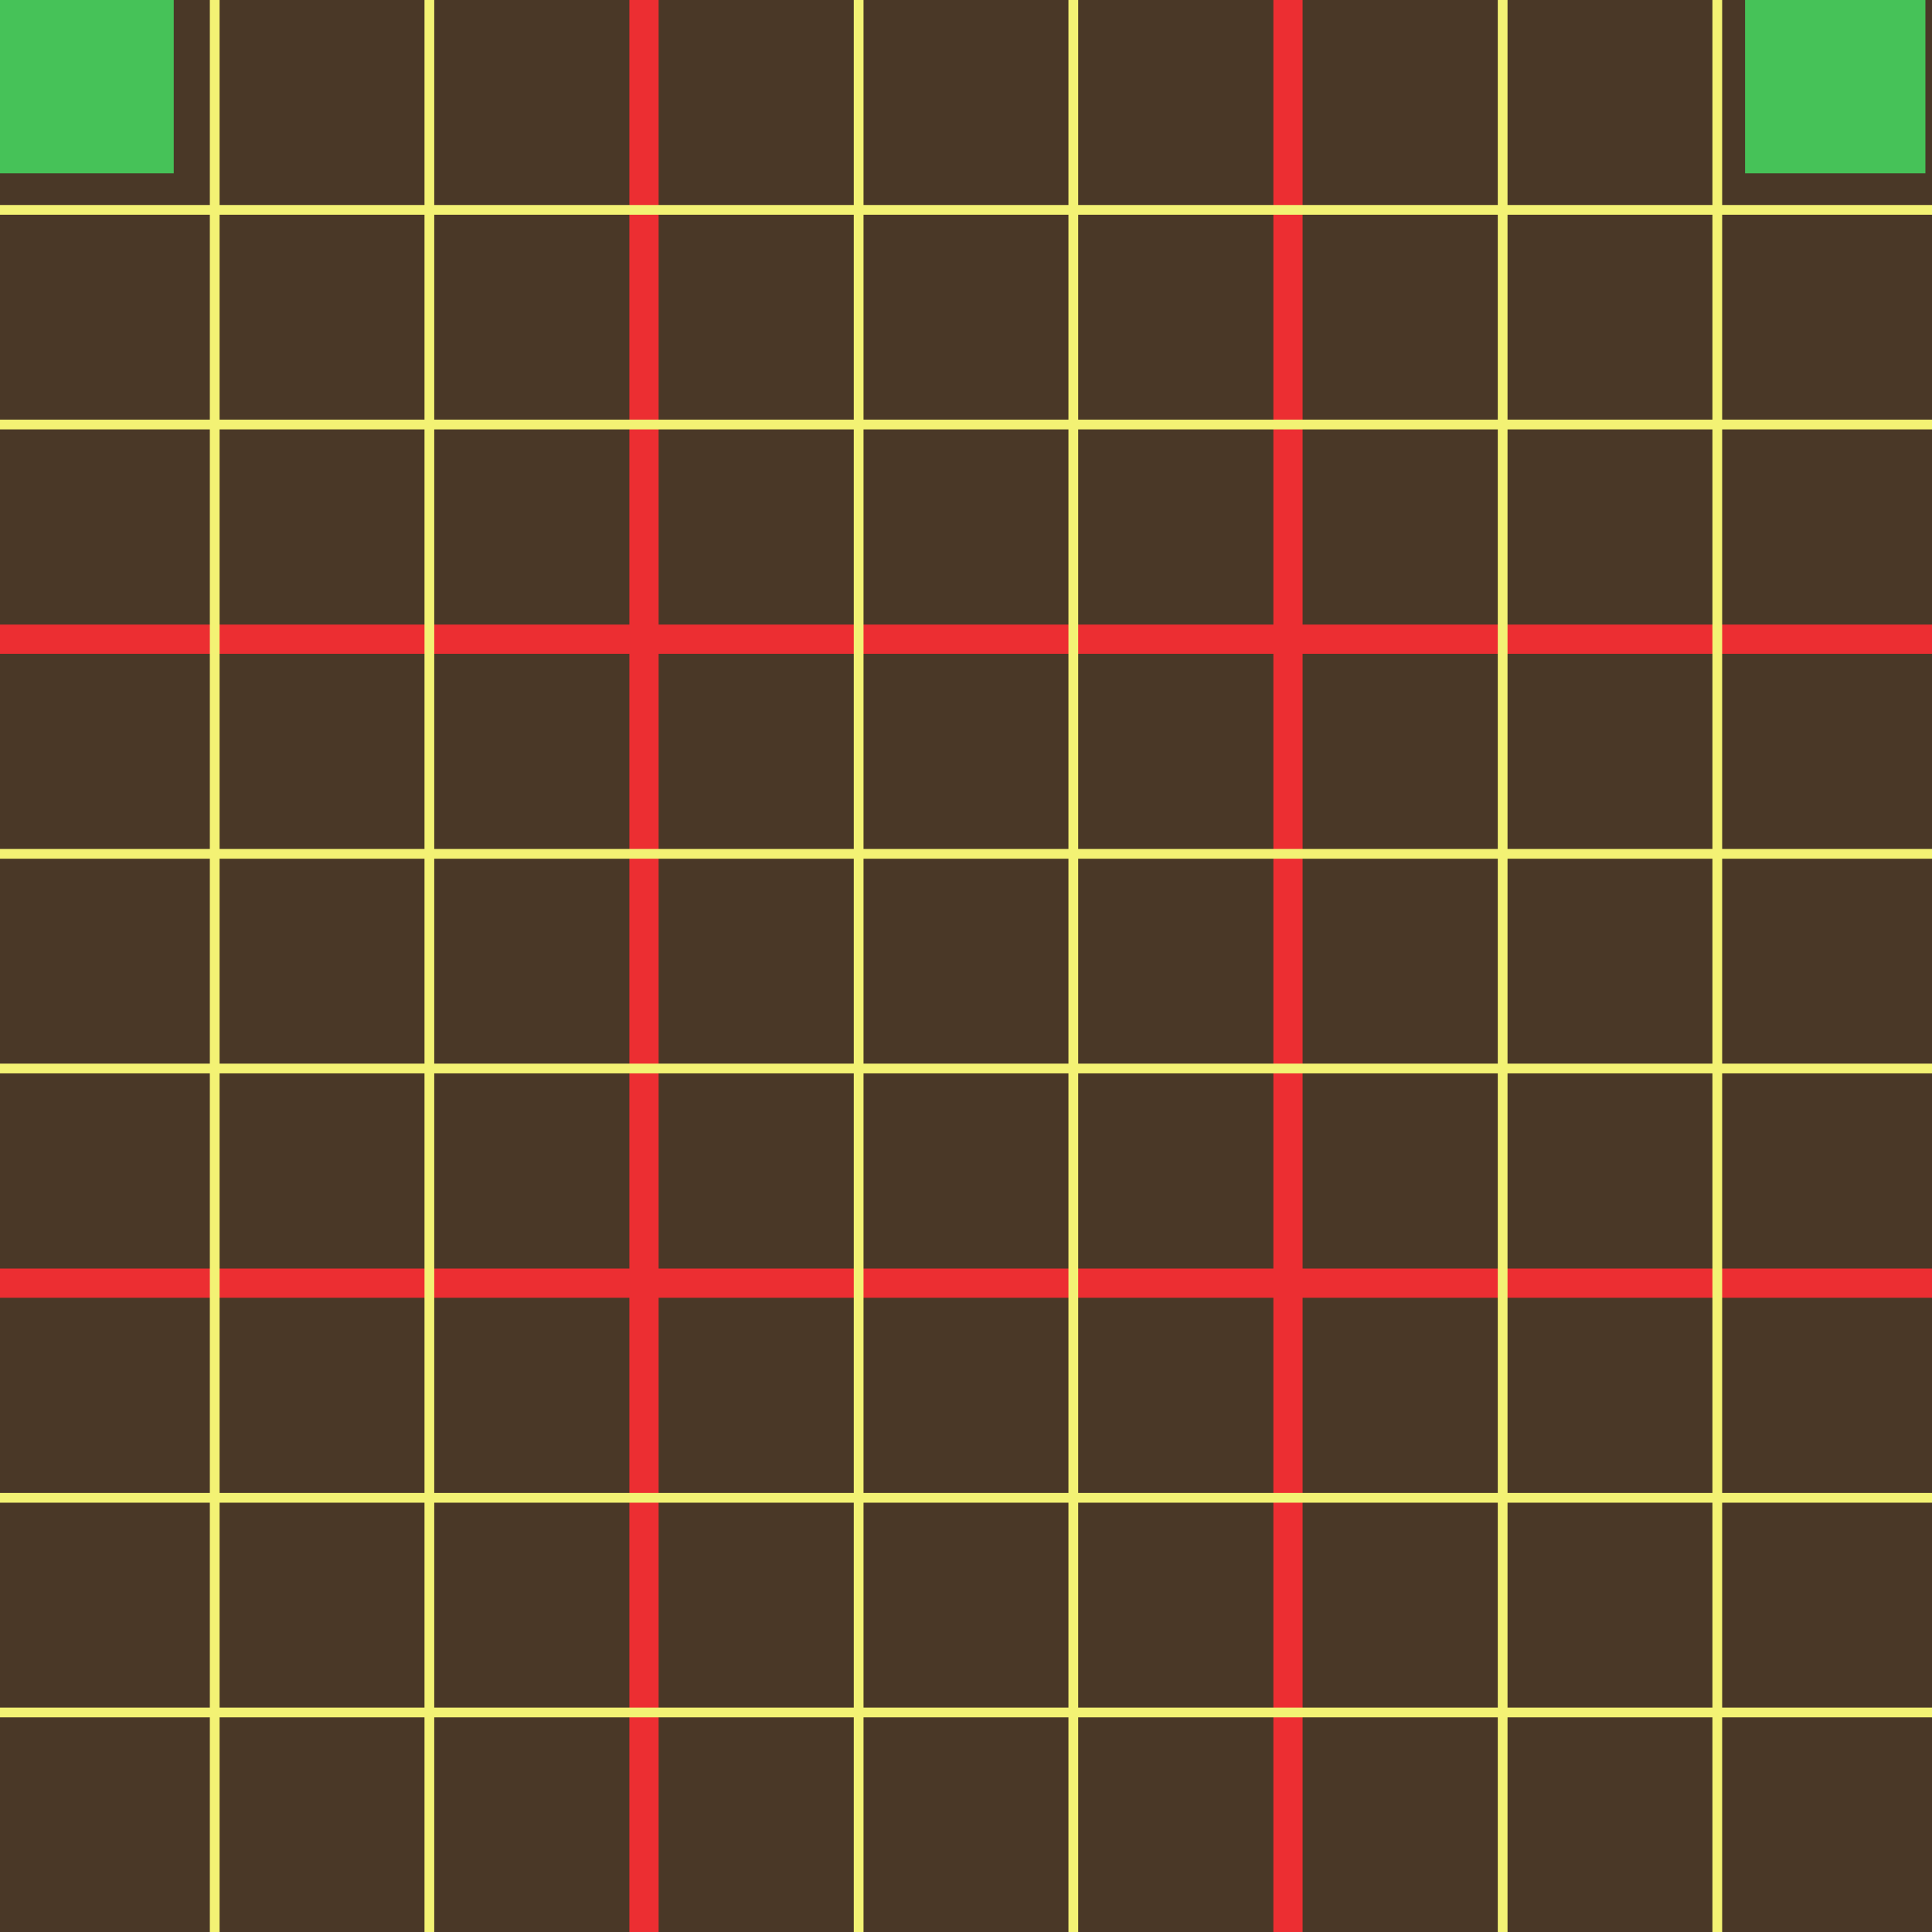
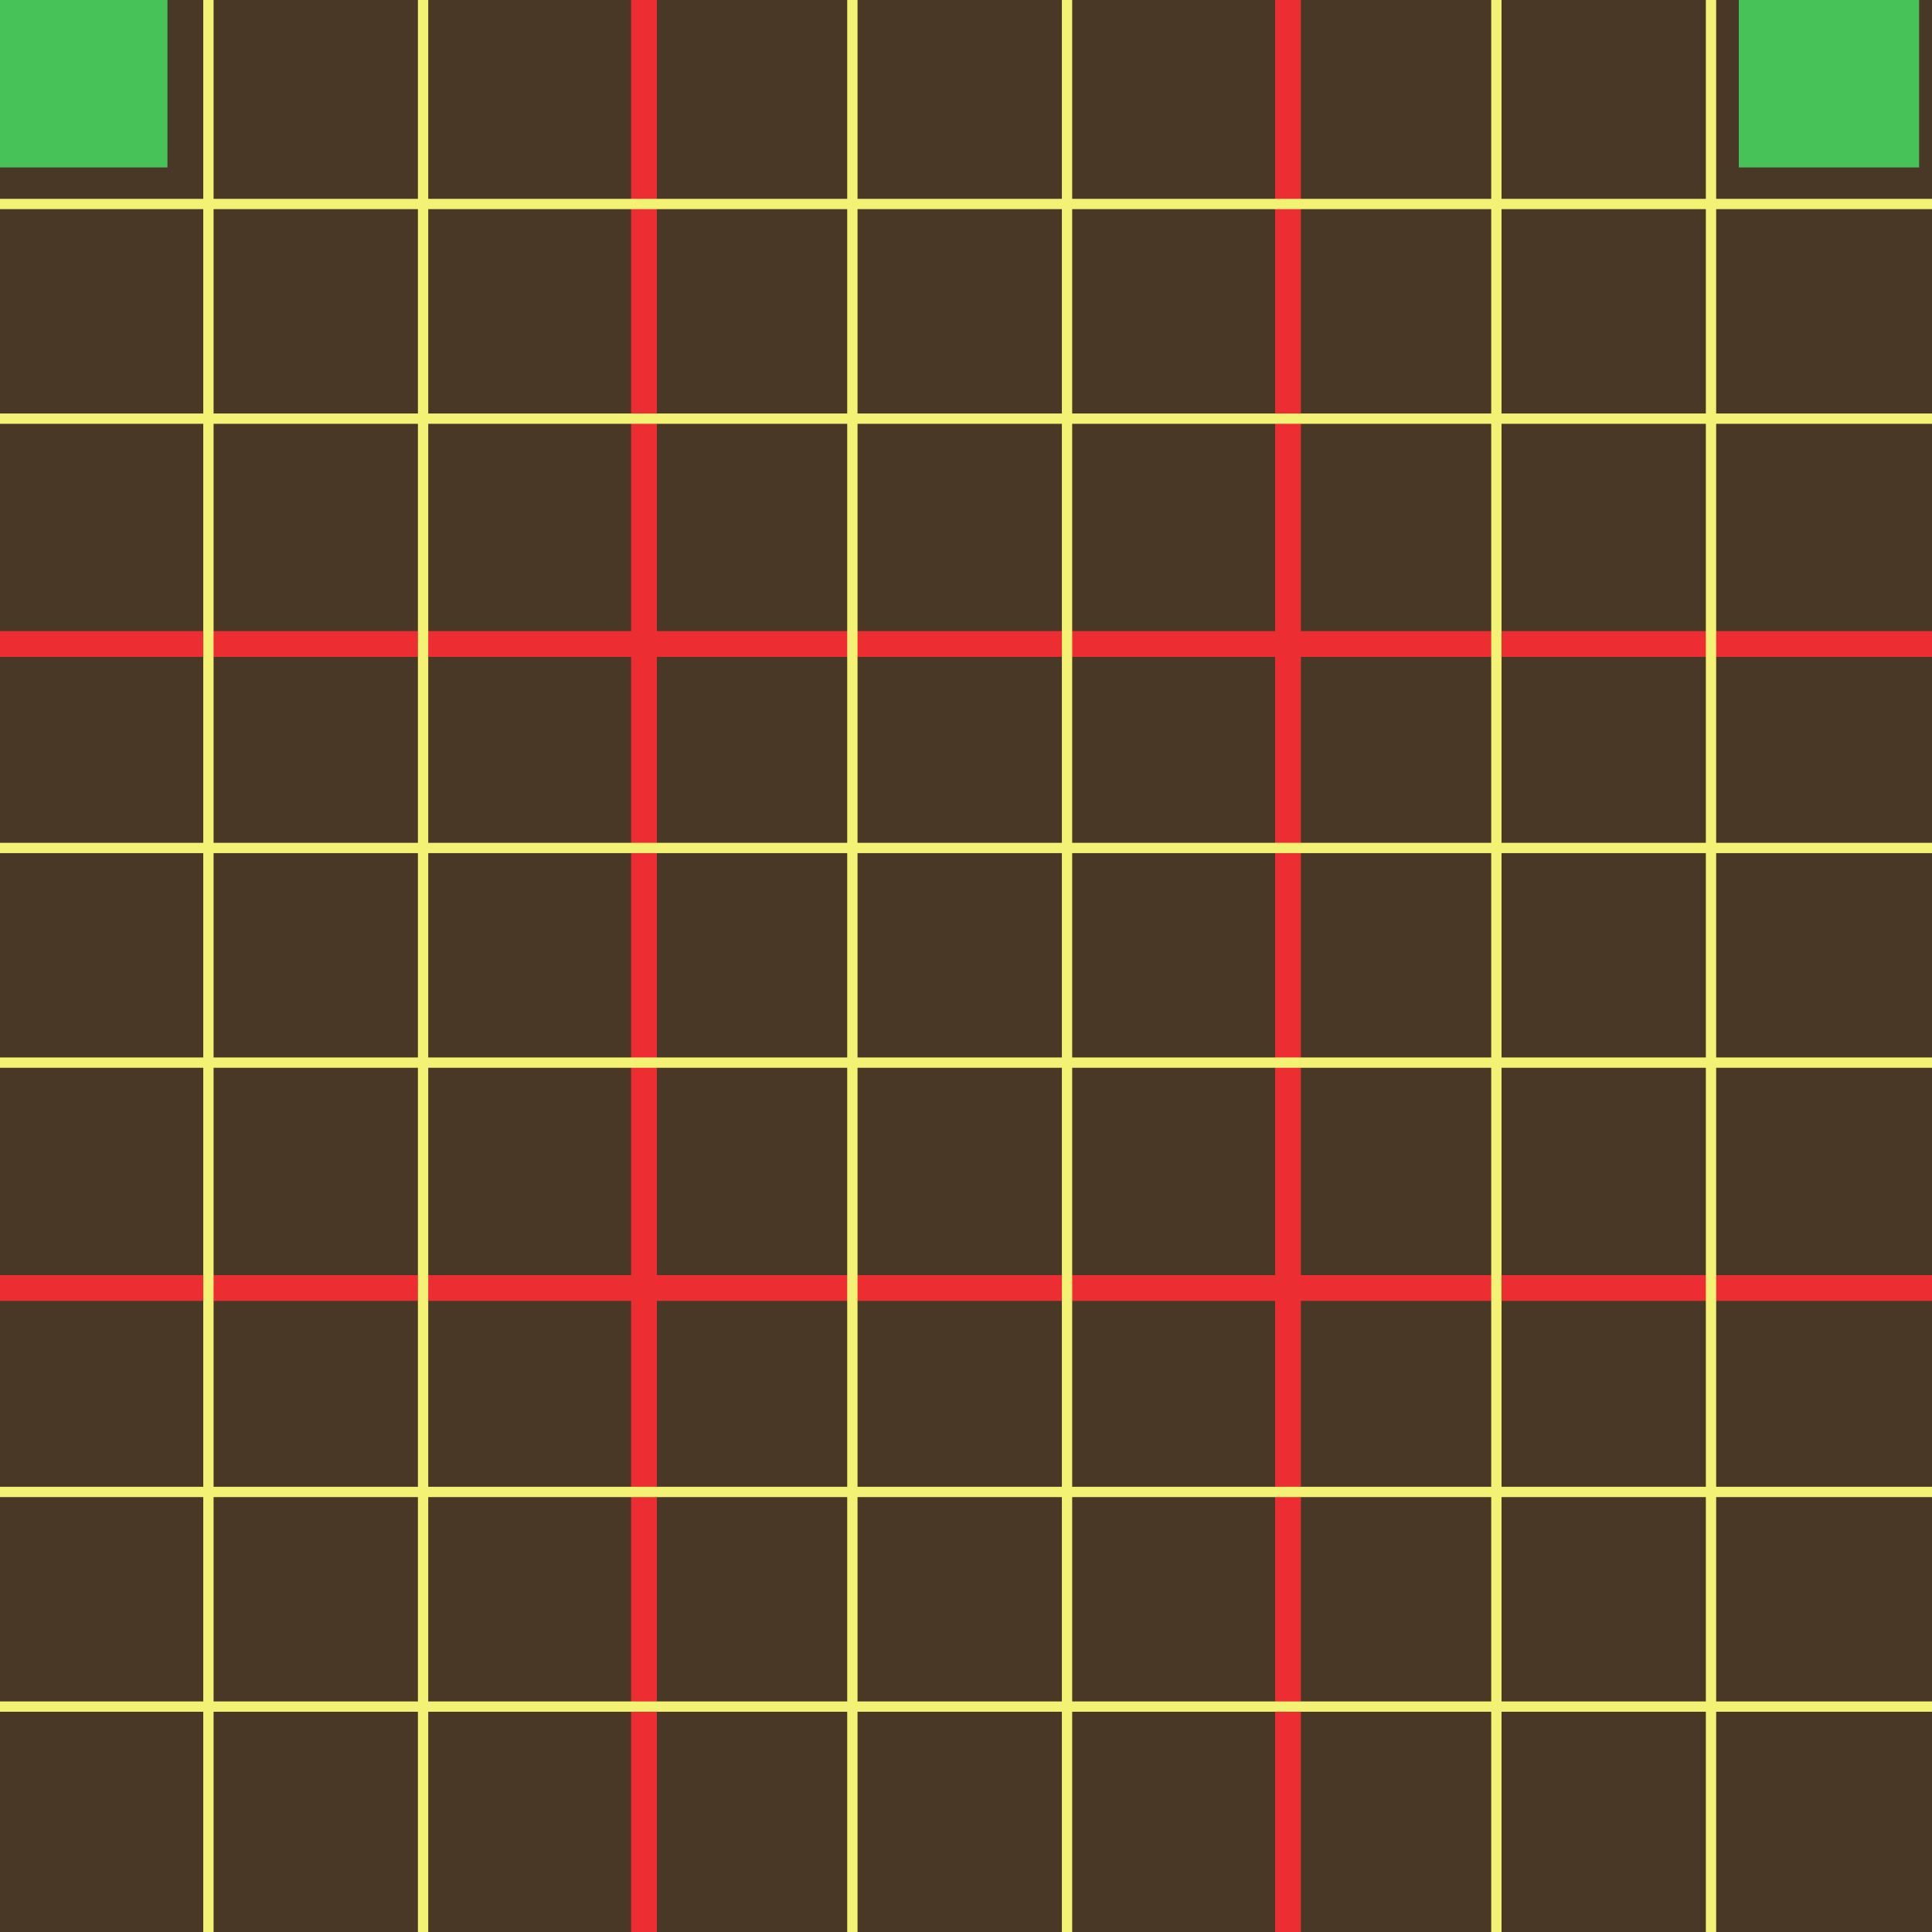
- <svg xmlns="http://www.w3.org/2000/svg" viewBox="-0.244 -0.228 75 75" height="75" width="75" version="1.1" id="svg26">
-   <defs id="defs30" />
-   <path d="M -0.055,-0.039 H 74.567 V 74.583 H -0.055 Z" id="path2" style="fill:#4a3827;stroke:#4a3827;stroke-width:0.378;stroke-miterlimit:4;stroke-dasharray:none;stroke-opacity:1" />
-   <g id="reds" style="fill:#46c258;fill-opacity:1;stroke:#ec2e32;stroke-width:1.134;stroke-miterlimit:4;stroke-dasharray:none;stroke-opacity:1">
-     <path style="fill:#46c258;fill-opacity:1;stroke:#ec2e32;stroke-width:1.134;stroke-linecap:butt;stroke-linejoin:miter;stroke-miterlimit:4;stroke-dasharray:none;stroke-opacity:1" d="M -0.244,49.584 H 74.756" id="path898" />
-     <path id="path904" d="M -0.244,24.585 H 74.756" style="fill:#46c258;fill-opacity:1;stroke:#ec2e32;stroke-width:1.134;stroke-linecap:butt;stroke-linejoin:miter;stroke-miterlimit:4;stroke-dasharray:none;stroke-opacity:1" />
-     <path id="path914" d="M 24.756,74.772 V -0.228" style="fill:#46c258;fill-opacity:1;stroke:#ec2e32;stroke-width:1.134;stroke-linecap:butt;stroke-linejoin:miter;stroke-miterlimit:4;stroke-dasharray:none;stroke-opacity:1" />
-     <path style="fill:#46c258;fill-opacity:1;stroke:#ec2e32;stroke-width:1.134;stroke-linecap:butt;stroke-linejoin:miter;stroke-miterlimit:4;stroke-dasharray:none;stroke-opacity:1" d="M 49.755,74.772 V -0.228" id="path920" />
+ <svg xmlns="http://www.w3.org/2000/svg" id="svg139" viewBox="0 0 75 75" height="75" width="75" version="1.1">
+   <path d="M 0,0 H 75 V 75 H 0 Z" id="path2" style="fill:#4a3827;stroke:#4a3827;stroke-width:0.4;stroke-opacity:1" />
+   <g id="reds" style="fill:#46c258;fill-opacity:1;stroke:#ec2e32;stroke-width:1.0;stroke-opacity:1">
+     <path style="fill:#46c258;fill-opacity:1;stroke:#ec2e32;stroke-width:1.0;stroke-opacity:1" d="M 0,50 H 75" id="path898" />
+     <path id="path904" d="M 0,25 H 75" style="fill:#46c258;fill-opacity:1;stroke:#ec2e32;stroke-width:1.0;stroke-opacity:1" />
+     <path id="path914" d="M 25,75 V 0" style="fill:#46c258;fill-opacity:1;stroke:#ec2e32;stroke-width:1.0;stroke-opacity:1" />
+     <path style="fill:#46c258;fill-opacity:1;stroke:#ec2e32;stroke-width:1.0;stroke-opacity:1" d="M 50,75 V 0" id="path920" />
  </g>
  <g id="yellows">
-     <path style="fill:none;stroke:#f3f274;stroke-width:0.378;stroke-linecap:butt;stroke-linejoin:miter;stroke-miterlimit:4;stroke-dasharray:none;stroke-opacity:1" d="M -0.244,66.25 H 74.756" id="path894" />
-     <path id="path896" d="M -0.244,57.917 H 74.756" style="fill:none;stroke:#f3f274;stroke-width:0.378;stroke-linecap:butt;stroke-linejoin:miter;stroke-miterlimit:4;stroke-dasharray:none;stroke-opacity:1" />
-     <path id="path900" d="M -0.244,41.251 H 74.756" style="fill:none;stroke:#f3f274;stroke-width:0.378;stroke-linecap:butt;stroke-linejoin:miter;stroke-miterlimit:4;stroke-dasharray:none;stroke-opacity:1" />
-     <path style="fill:none;stroke:#f3f274;stroke-width:0.378;stroke-linecap:butt;stroke-linejoin:miter;stroke-miterlimit:4;stroke-dasharray:none;stroke-opacity:1" d="M -0.244,32.918 H 74.756" id="path902" />
-     <path style="fill:none;stroke:#f3f274;stroke-width:0.378;stroke-linecap:butt;stroke-linejoin:miter;stroke-miterlimit:4;stroke-dasharray:none;stroke-opacity:1" d="M -0.244,16.252 H 74.756" id="path906" />
-     <path id="path908" d="M -0.244,7.919 H 74.756" style="fill:none;stroke:#f3f274;stroke-width:0.378;stroke-linecap:butt;stroke-linejoin:miter;stroke-miterlimit:4;stroke-dasharray:none;stroke-opacity:1" />
-     <path id="path910" d="M 8.091,74.772 V -0.228" style="fill:none;stroke:#f3f274;stroke-width:0.378;stroke-linecap:butt;stroke-linejoin:miter;stroke-miterlimit:4;stroke-dasharray:none;stroke-opacity:1" />
-     <path style="fill:none;stroke:#f3f274;stroke-width:0.378;stroke-linecap:butt;stroke-linejoin:miter;stroke-miterlimit:4;stroke-dasharray:none;stroke-opacity:1" d="M 16.424,74.772 V -0.228" id="path912" />
-     <path style="fill:none;stroke:#f3f274;stroke-width:0.378;stroke-linecap:butt;stroke-linejoin:miter;stroke-miterlimit:4;stroke-dasharray:none;stroke-opacity:1" d="M 33.089,74.772 V -0.228" id="path916" />
-     <path id="path918" d="M 41.422,74.772 V -0.228" style="fill:none;stroke:#f3f274;stroke-width:0.378;stroke-linecap:butt;stroke-linejoin:miter;stroke-miterlimit:4;stroke-dasharray:none;stroke-opacity:1" />
-     <path id="path922" d="M 58.089,74.772 V -0.228" style="fill:none;stroke:#f3f274;stroke-width:0.378;stroke-linecap:butt;stroke-linejoin:miter;stroke-miterlimit:4;stroke-dasharray:none;stroke-opacity:1" />
-     <path style="fill:none;stroke:#f3f274;stroke-width:0.378;stroke-linecap:butt;stroke-linejoin:miter;stroke-miterlimit:4;stroke-dasharray:none;stroke-opacity:1" d="M 66.421,74.772 V -0.228" id="path924" />
+     <path style="fill:none;stroke:#f3f274;stroke-width:0.4;stroke-opacity:1" d="M 0,66.25 H 75" id="path894" />
+     <path id="path896" d="M 0,57.917 H 75" style="fill:none;stroke:#f3f274;stroke-width:0.4;stroke-opacity:1" />
+     <path id="path900" d="M 0,41.251 H 75" style="fill:none;stroke:#f3f274;stroke-width:0.4;stroke-opacity:1" />
+     <path style="fill:none;stroke:#f3f274;stroke-width:0.4;stroke-opacity:1" d="M 0,32.918 H 75" id="path902" />
+     <path style="fill:none;stroke:#f3f274;stroke-width:0.4;stroke-opacity:1" d="M 0,16.252 H 75" id="path906" />
+     <path id="path908" d="M 0,7.919 H 75" style="fill:none;stroke:#f3f274;stroke-width:0.4;stroke-opacity:1" />
+     <path id="path910" d="M 8.091,75 V 0" style="fill:none;stroke:#f3f274;stroke-width:0.4;stroke-opacity:1" />
+     <path style="fill:none;stroke:#f3f274;stroke-width:0.4;stroke-opacity:1" d="M 16.424,75 V 0" id="path912" />
+     <path style="fill:none;stroke:#f3f274;stroke-width:0.4;stroke-opacity:1" d="M 33.089,75 V 0" id="path916" />
+     <path id="path918" d="M 41.422,75 V 0" style="fill:none;stroke:#f3f274;stroke-width:0.4;stroke-opacity:1" />
+     <path id="path922" d="M 58.089,75 V 0" style="fill:none;stroke:#f3f274;stroke-width:0.4;stroke-opacity:1" />
+     <path style="fill:none;stroke:#f3f274;stroke-width:0.4;stroke-opacity:1" d="M 66.421,75 V 0" id="path924" />
  </g>
  <rect x="0" y="0" width="6" height="6" style="stroke: #46c258; fill: #46c258;">
    <animateMotion path="M 0,0 75,75" begin="0s" dur="3s" repeatCount="indefinite" />
  </rect>
  <rect x="68" y="0" width="6" height="6" style="stroke: #46c258; fill: #46c258;">
    <animateMotion path="M 0,0 -68,68" begin="0s" dur="3s" repeatCount="indefinite" />
  </rect>
</svg>
